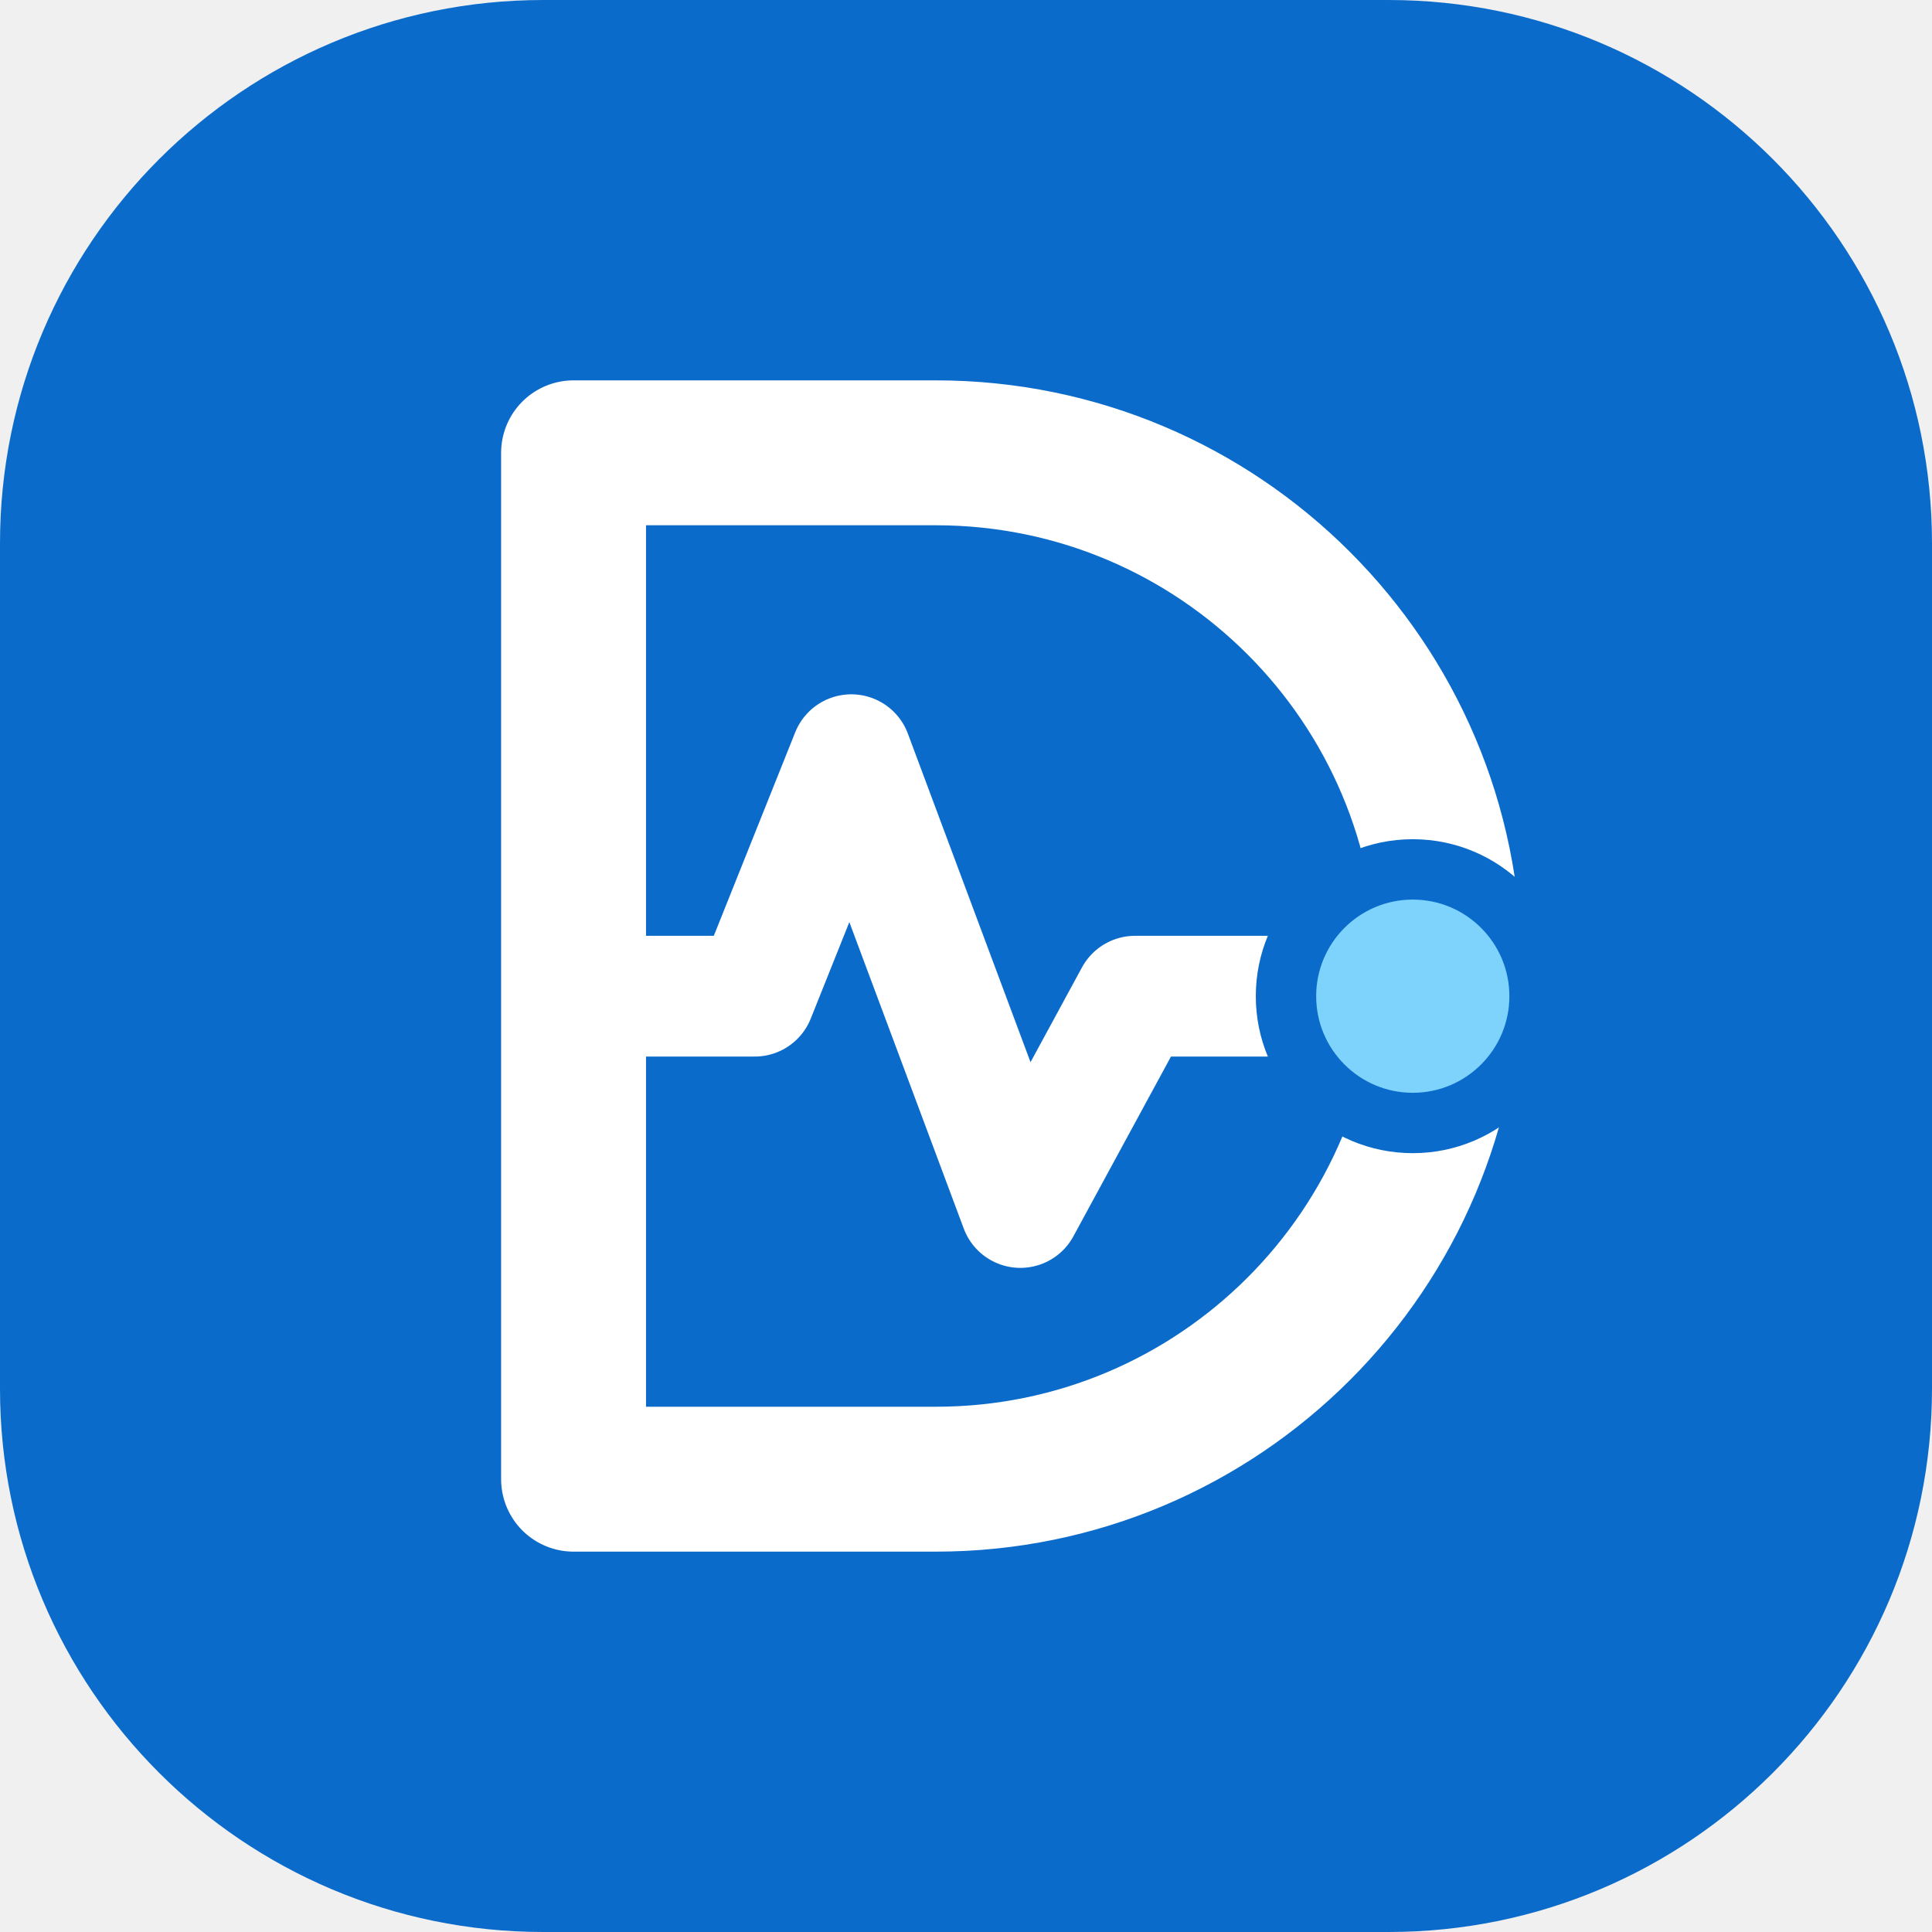
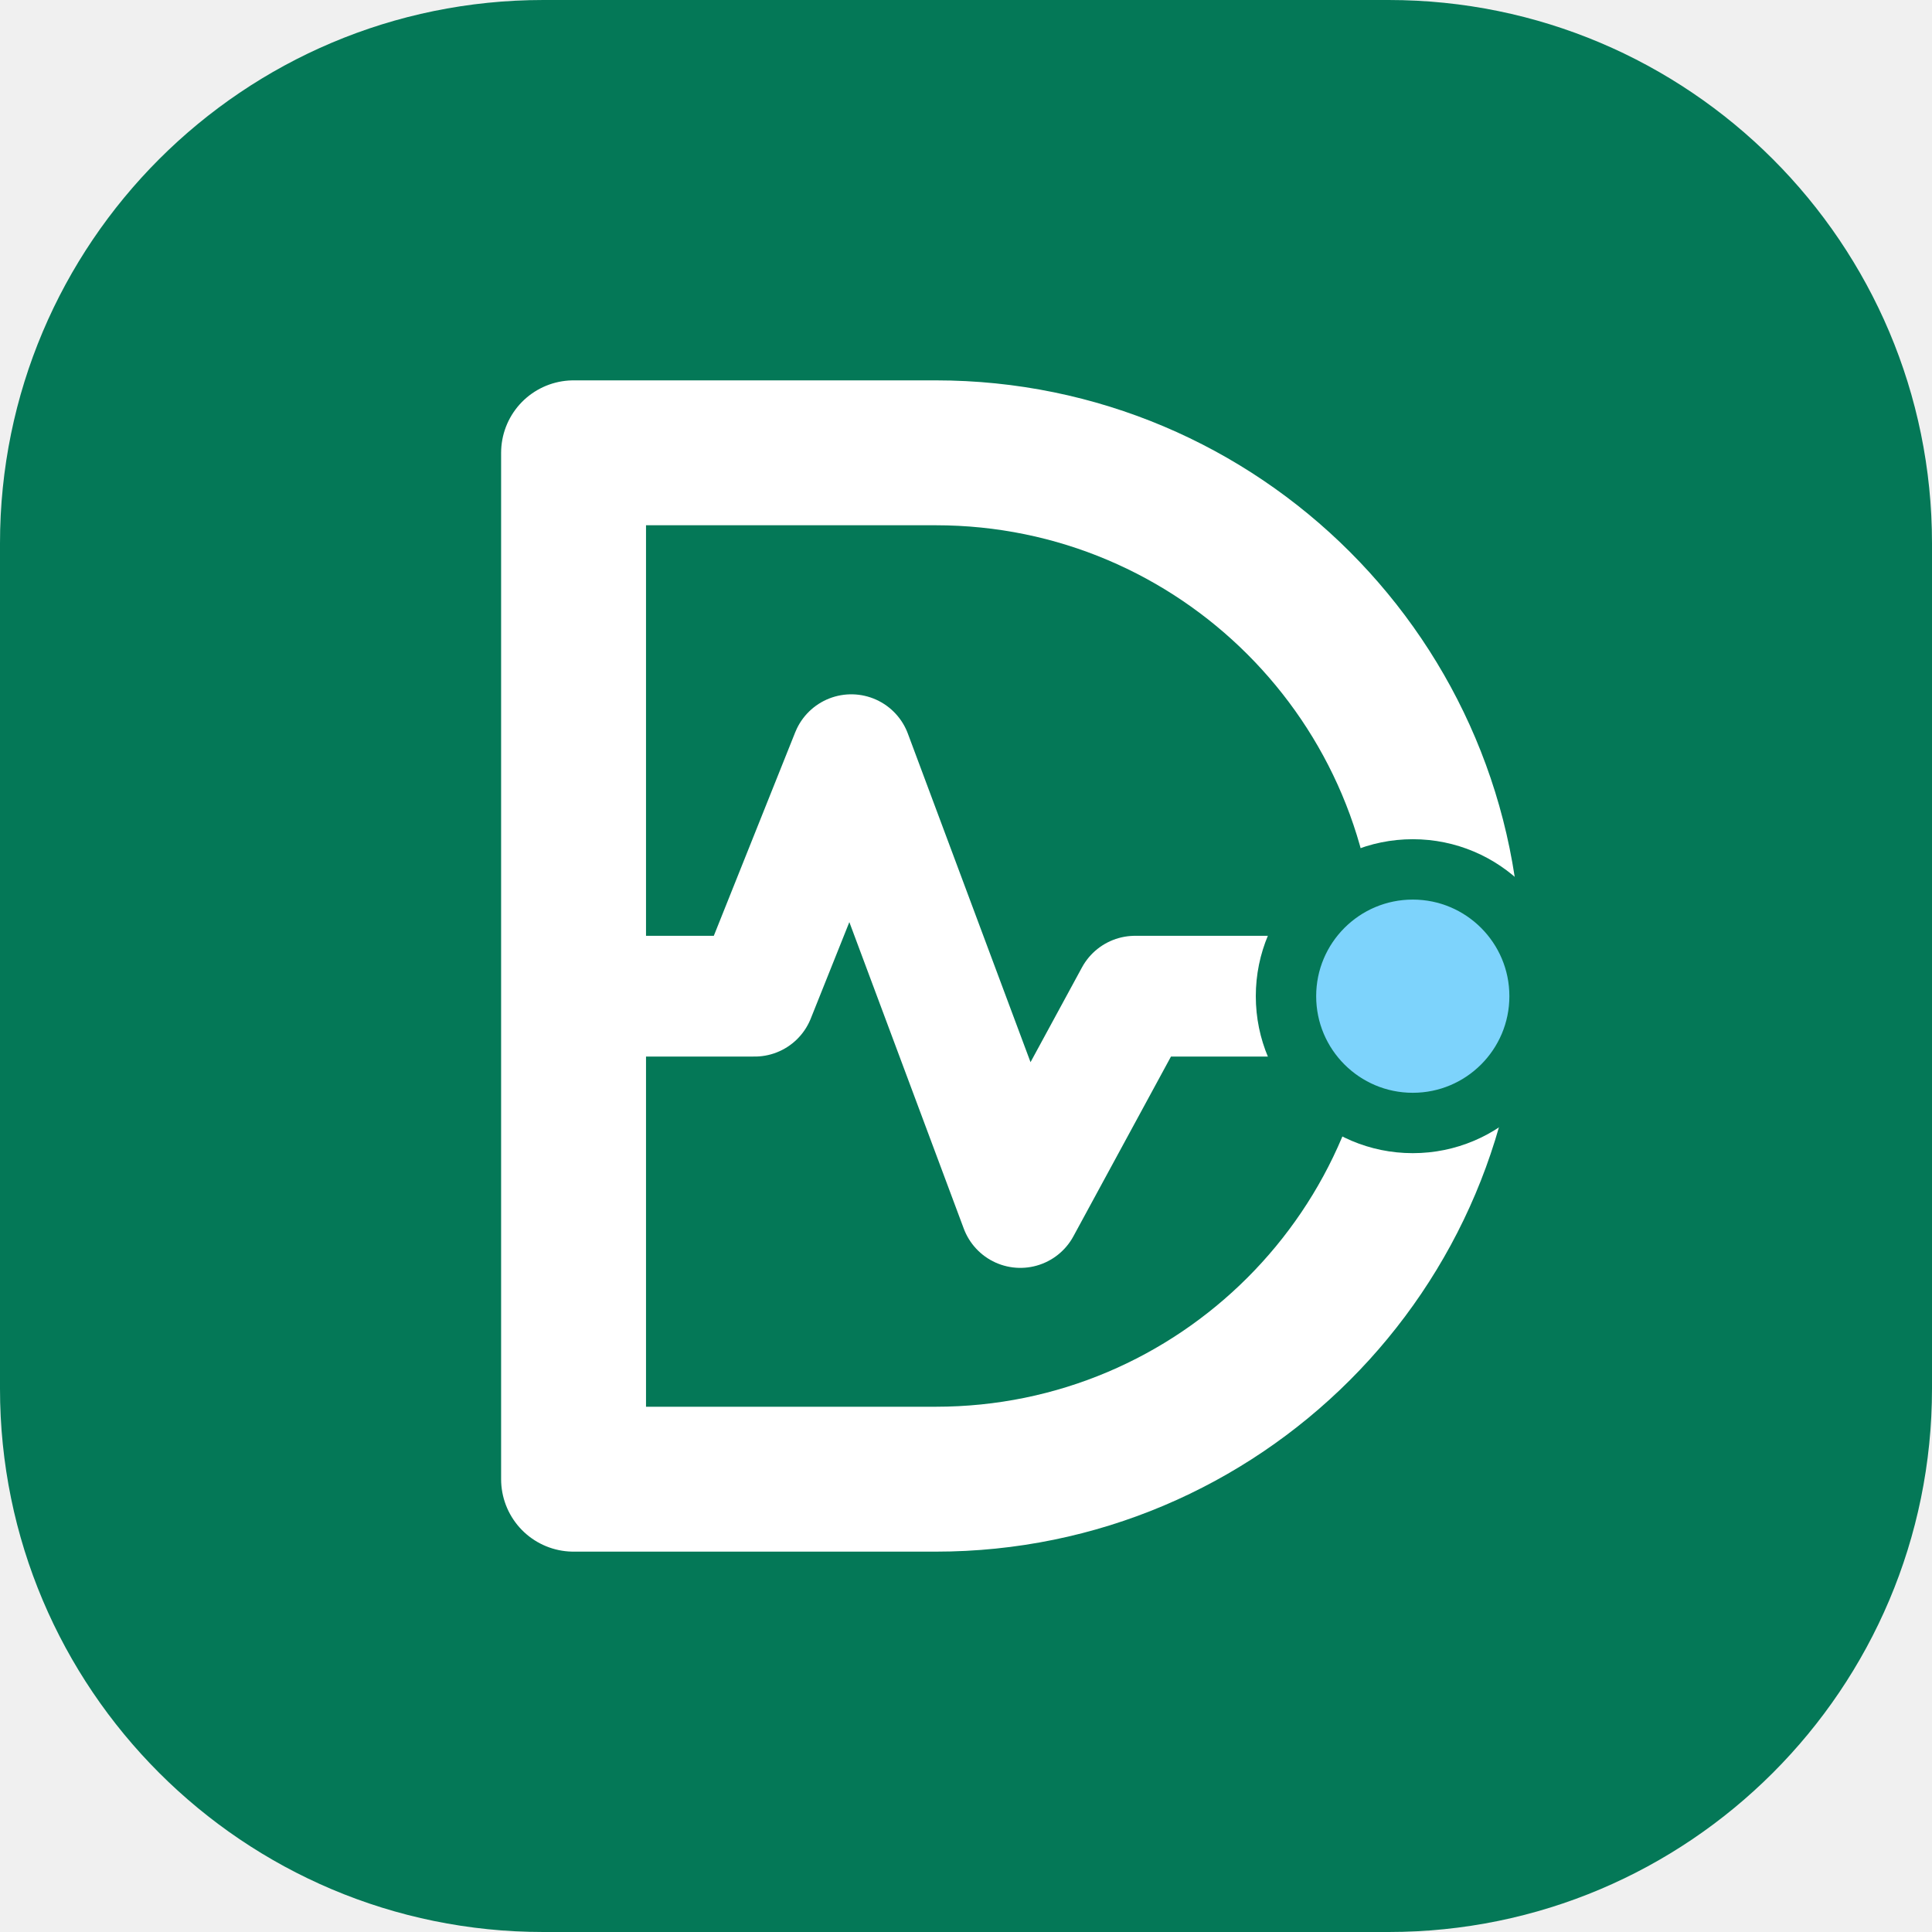
<svg xmlns="http://www.w3.org/2000/svg" viewBox="0 0 32 32">
-   <rect width="32" height="32" rx="9" fill="#0b6bcb" />
+   <rect width="32" height="32" rx="9" fill="#047857" />
  <path d="M9.5 7.5h6a8.5 8.5 0 0 1 0 17h-6z" fill="none" stroke="#fff" stroke-width="2.4" stroke-linejoin="round" />
  <path d="M9.5 16.5h3l1.6-4 2.8 7.5 1.9-3.5h2.4" fill="none" stroke="#fff" stroke-width="2" stroke-linecap="round" stroke-linejoin="round" />
-   <circle cx="23.4" cy="16.5" r="2.1" fill="#7dd3fc" stroke="#0b6bcb" stroke-width="1" />
+   <circle cx="23.4" cy="16.5" r="2.1" fill="#7dd3fc" stroke="#047857" stroke-width="1" />
</svg>
